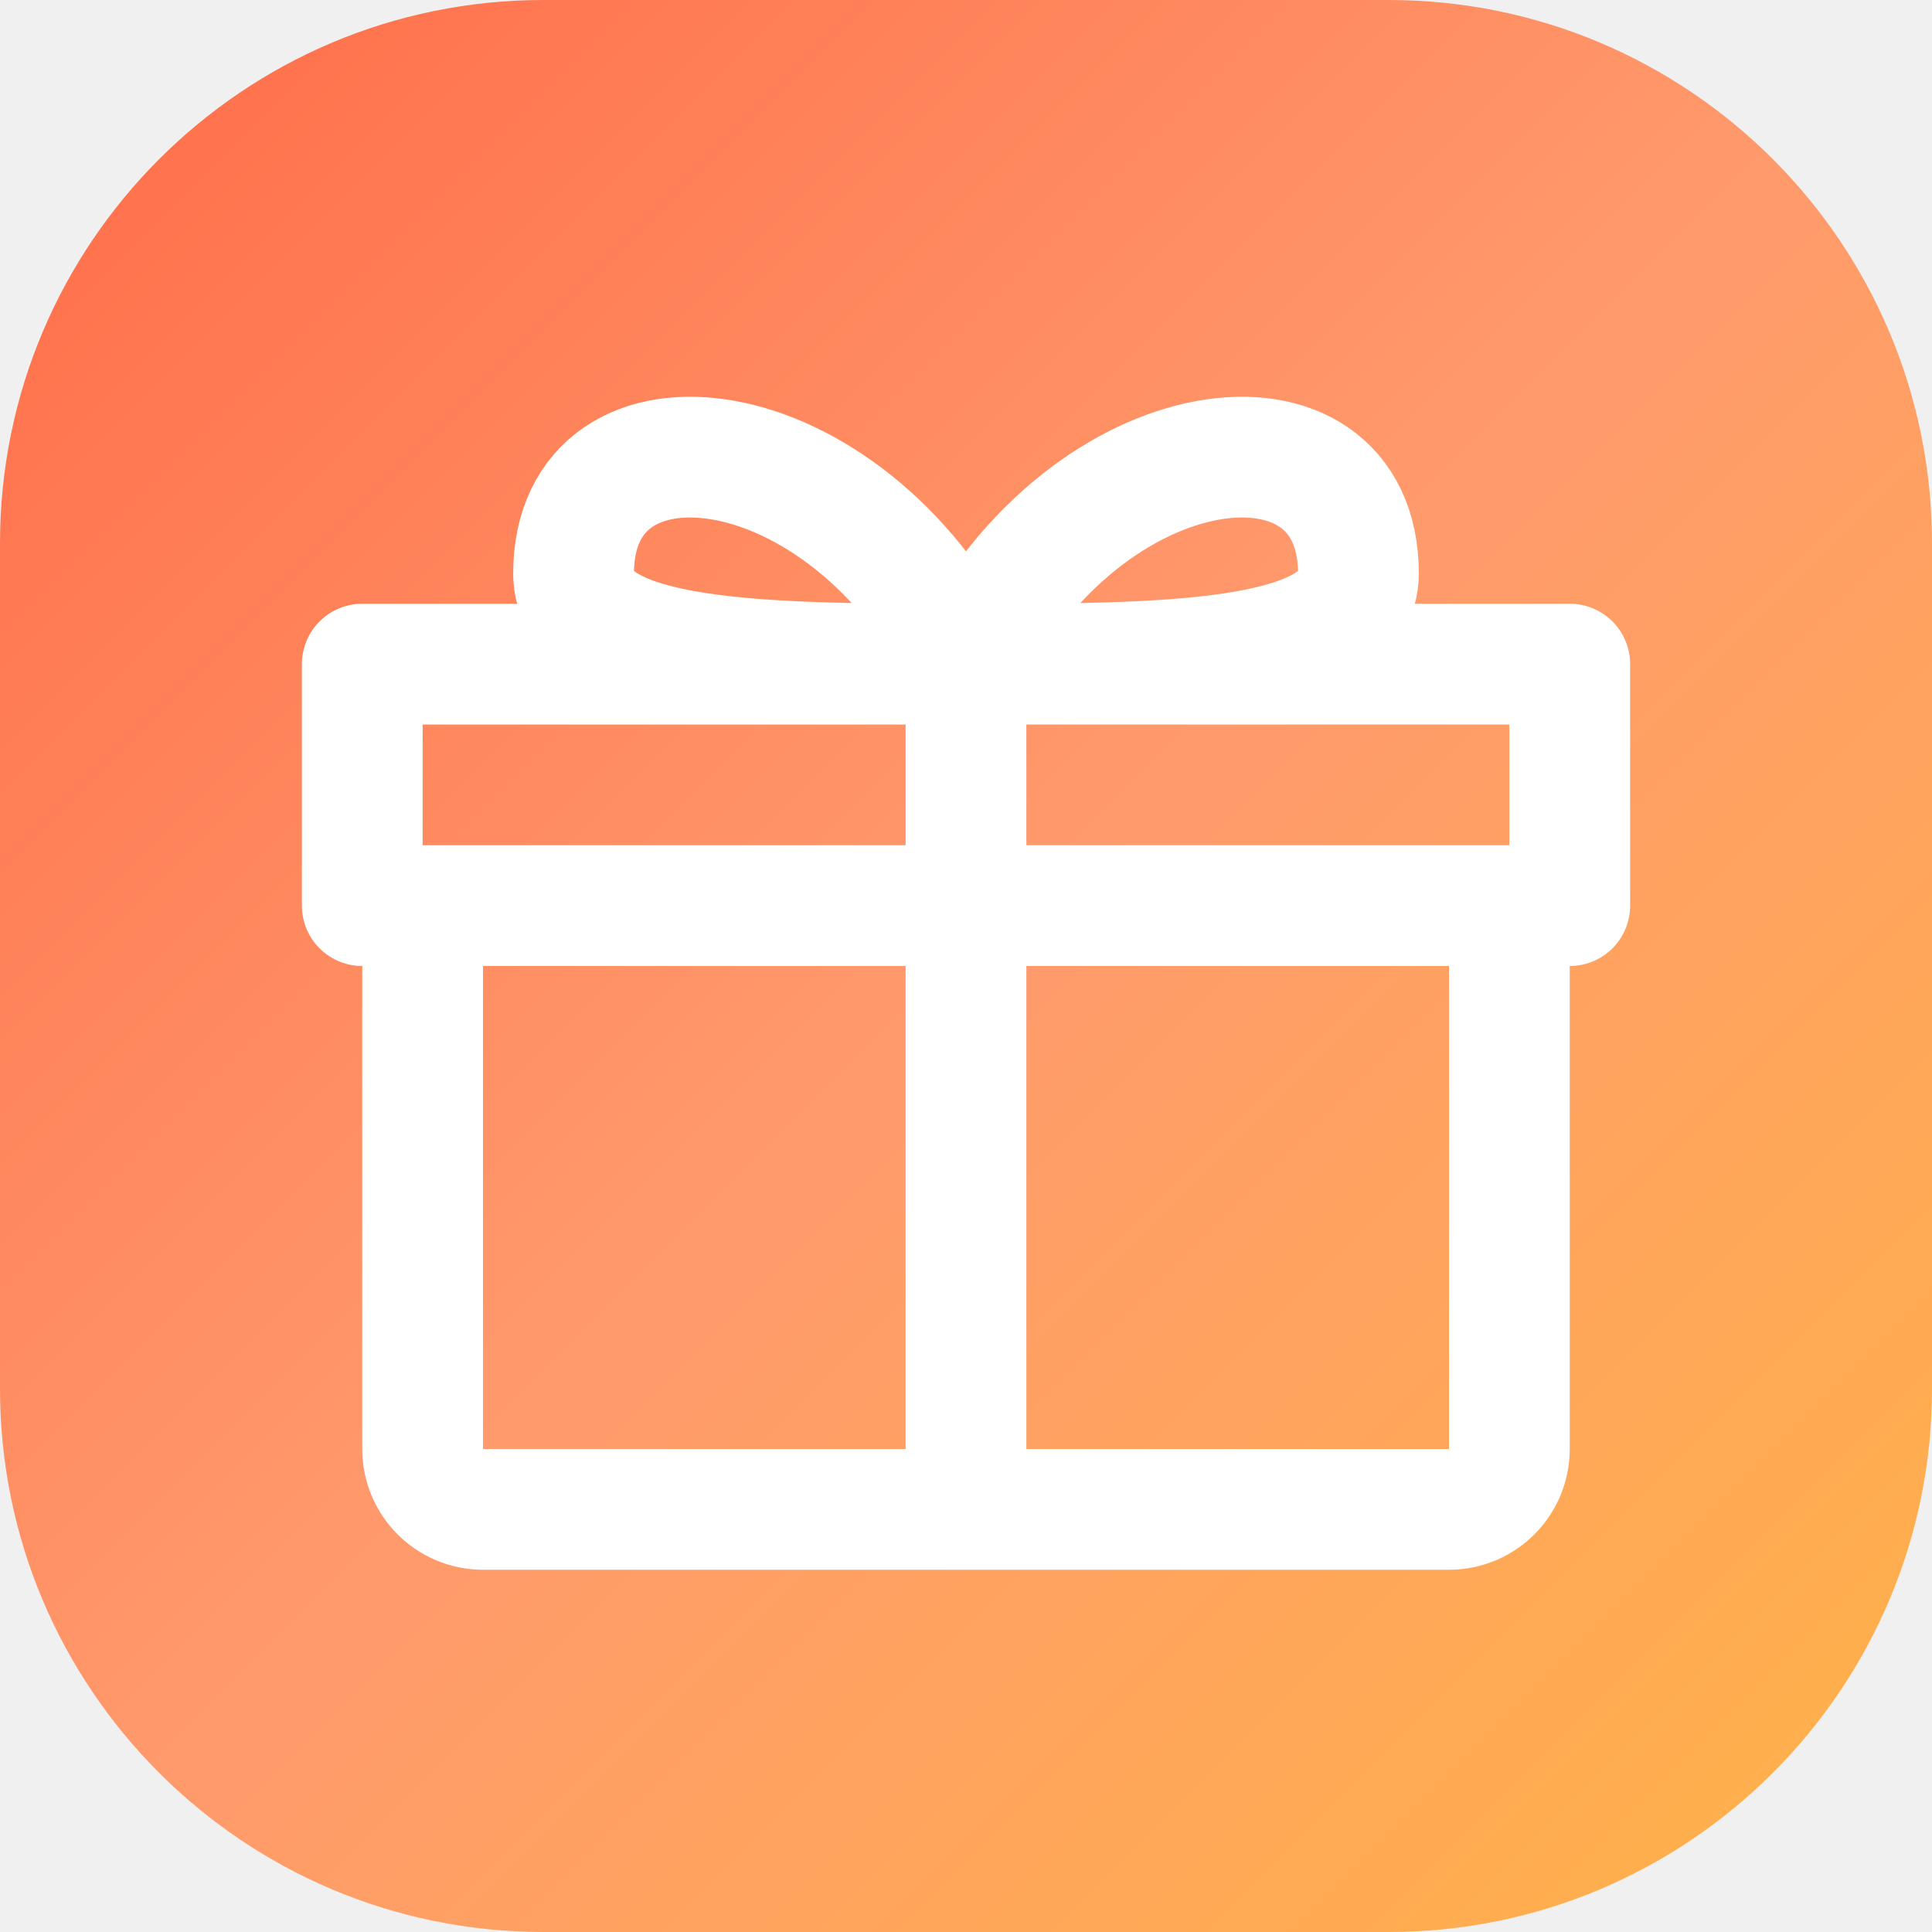
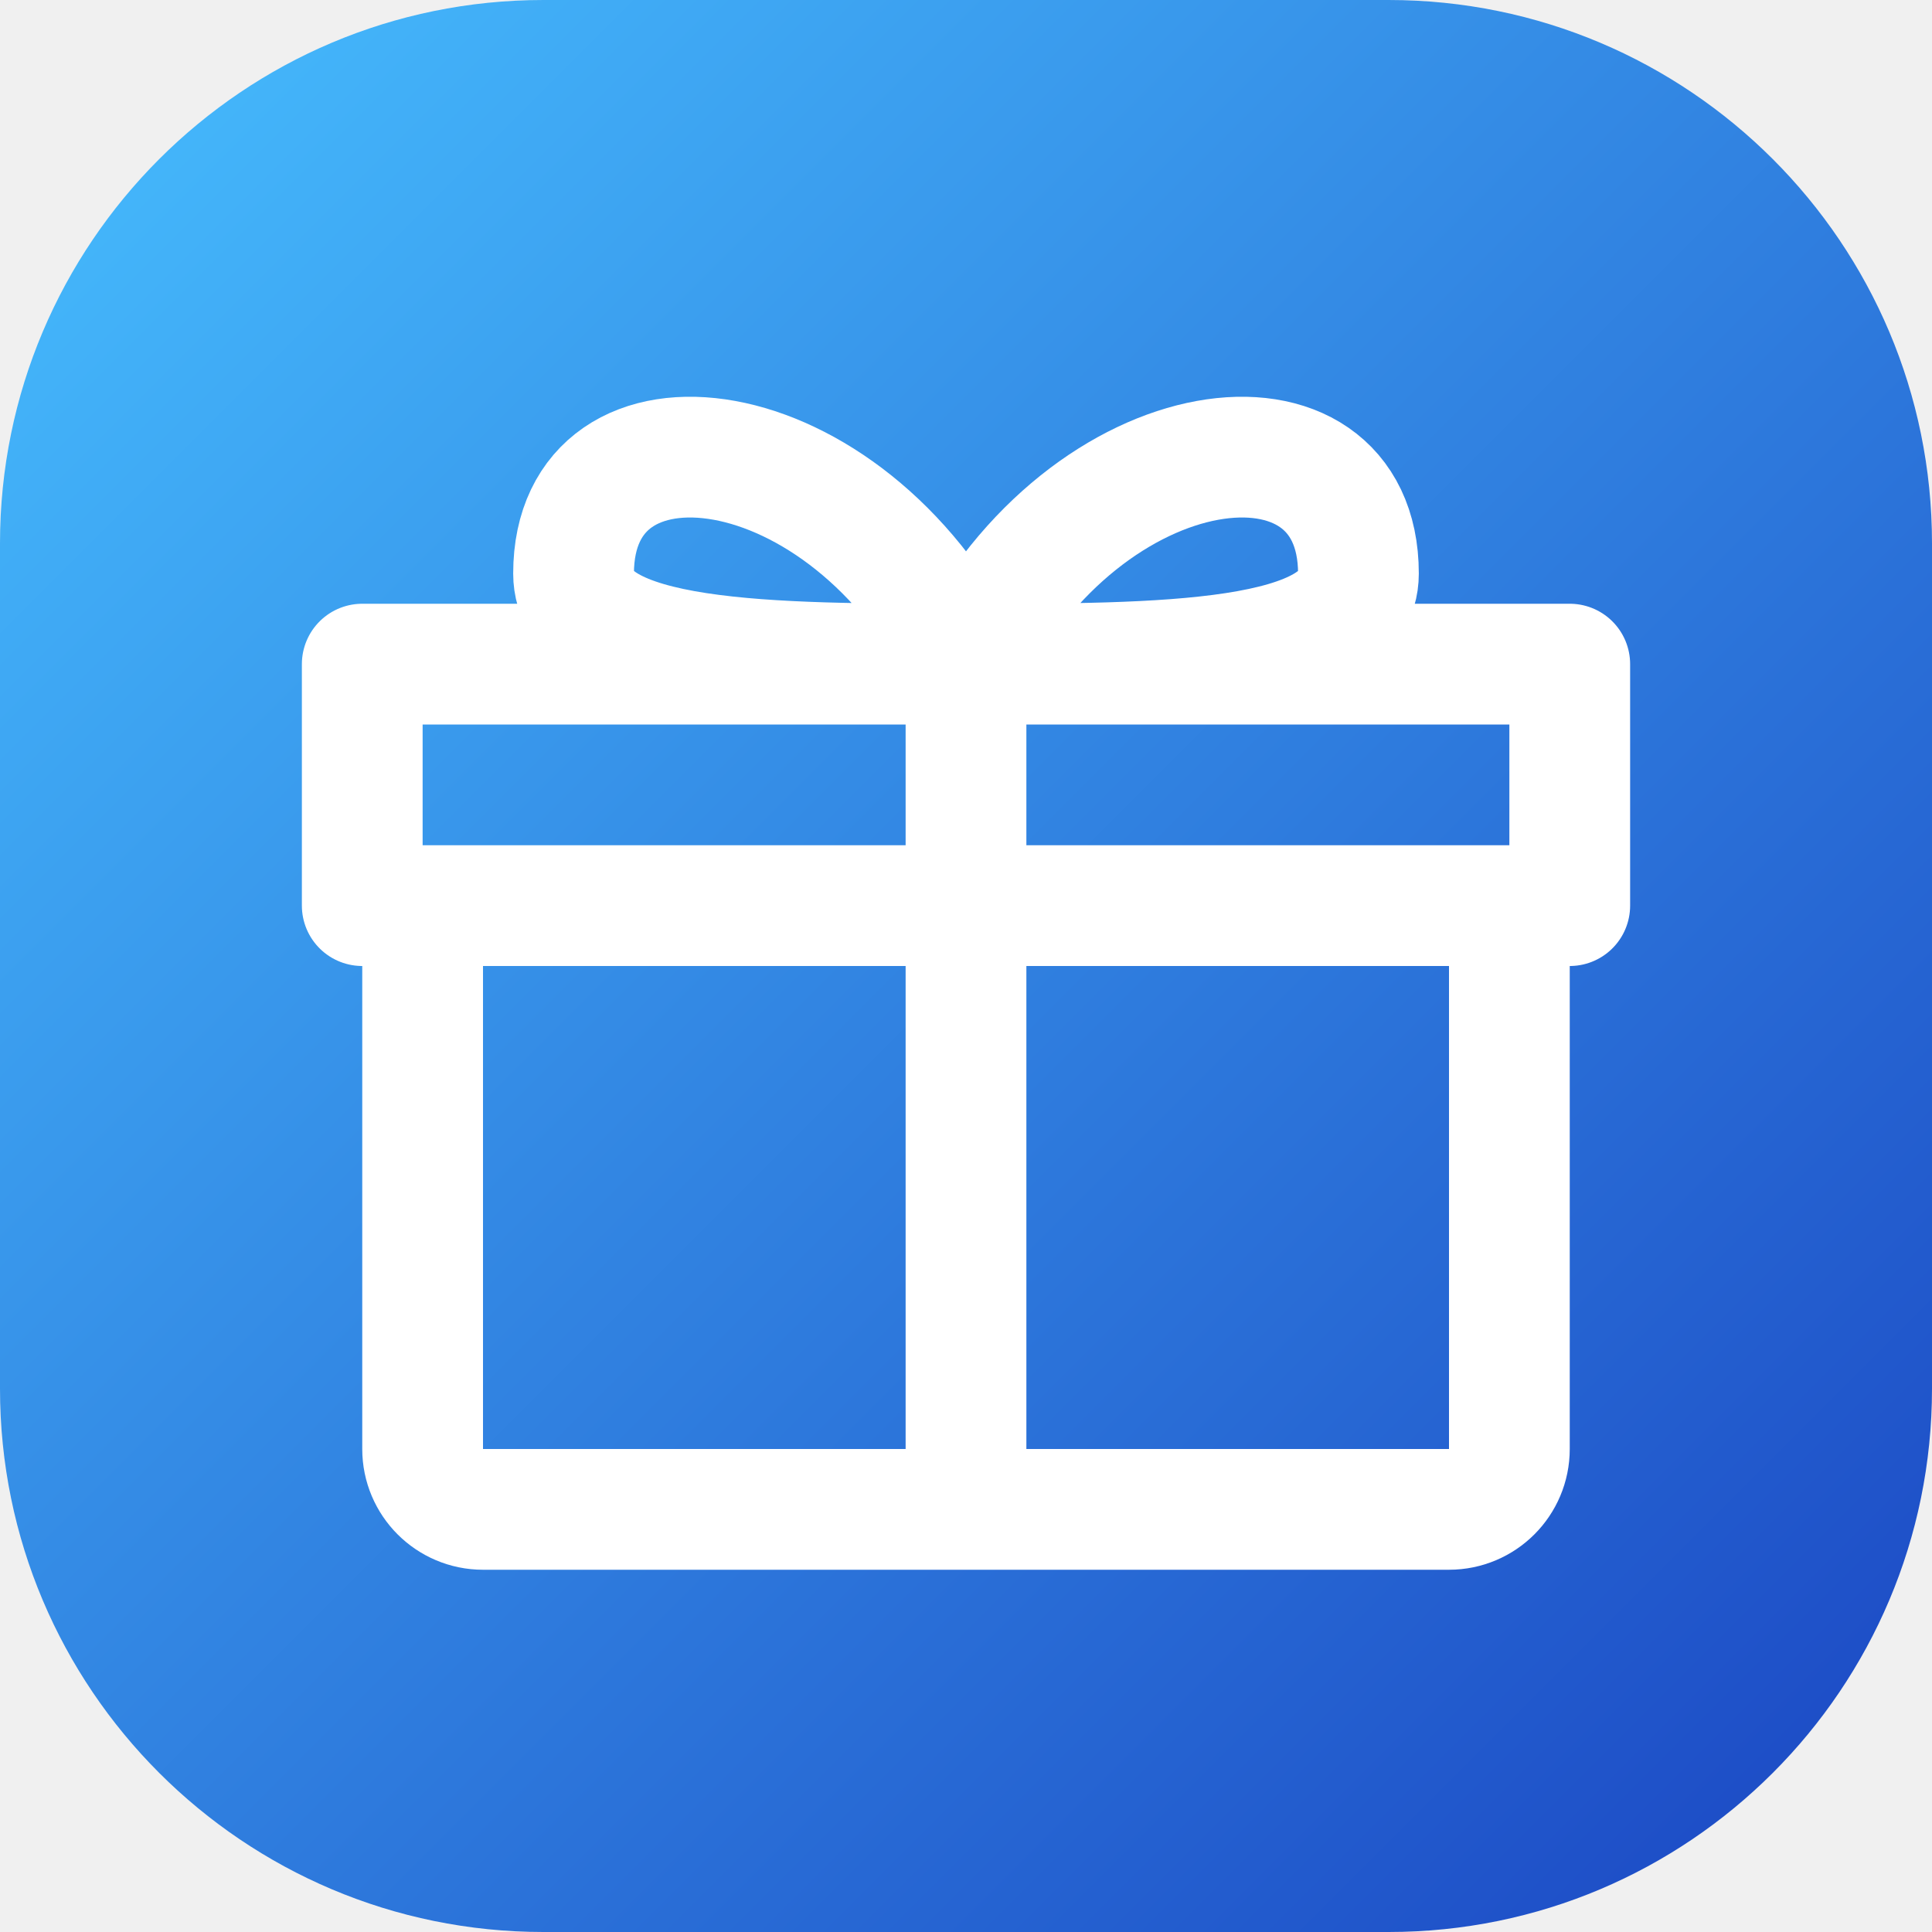
<svg xmlns="http://www.w3.org/2000/svg" viewBox="0 0 32 32">
  <defs>
    <linearGradient id="g" x1="0" y1="0" x2="1" y2="1">
-       <stop offset="0" stop-color="#FF6B47" />
-       <stop offset=".5" stop-color="#FF9A6C" />
-       <stop offset="1" stop-color="#FFB347" />
+       <stop offset="0" stop-color="#47bfff" />
+       <stop offset="1" stop-color="#1a44c2" />
    </linearGradient>
  </defs>
  <rect width="32" height="32" rx="9" fill="url(#g)" />
  <g fill="none" stroke="#fff" stroke-width="2" stroke-linejoin="round">
    <path d="M7 15h18v9a1 1 0 0 1-1 1H8a1 1 0 0 1-1-1zM6 11h20v4H6zM16 11v14M16 11c-2-4-6.5-4.5-6.5-1.5 0 1.5 3.3 1.5 6.5 1.5zm0 0c2-4 6.5-4.5 6.5-1.5 0 1.5-3.3 1.5-6.5 1.5z" />
  </g>
</svg>
